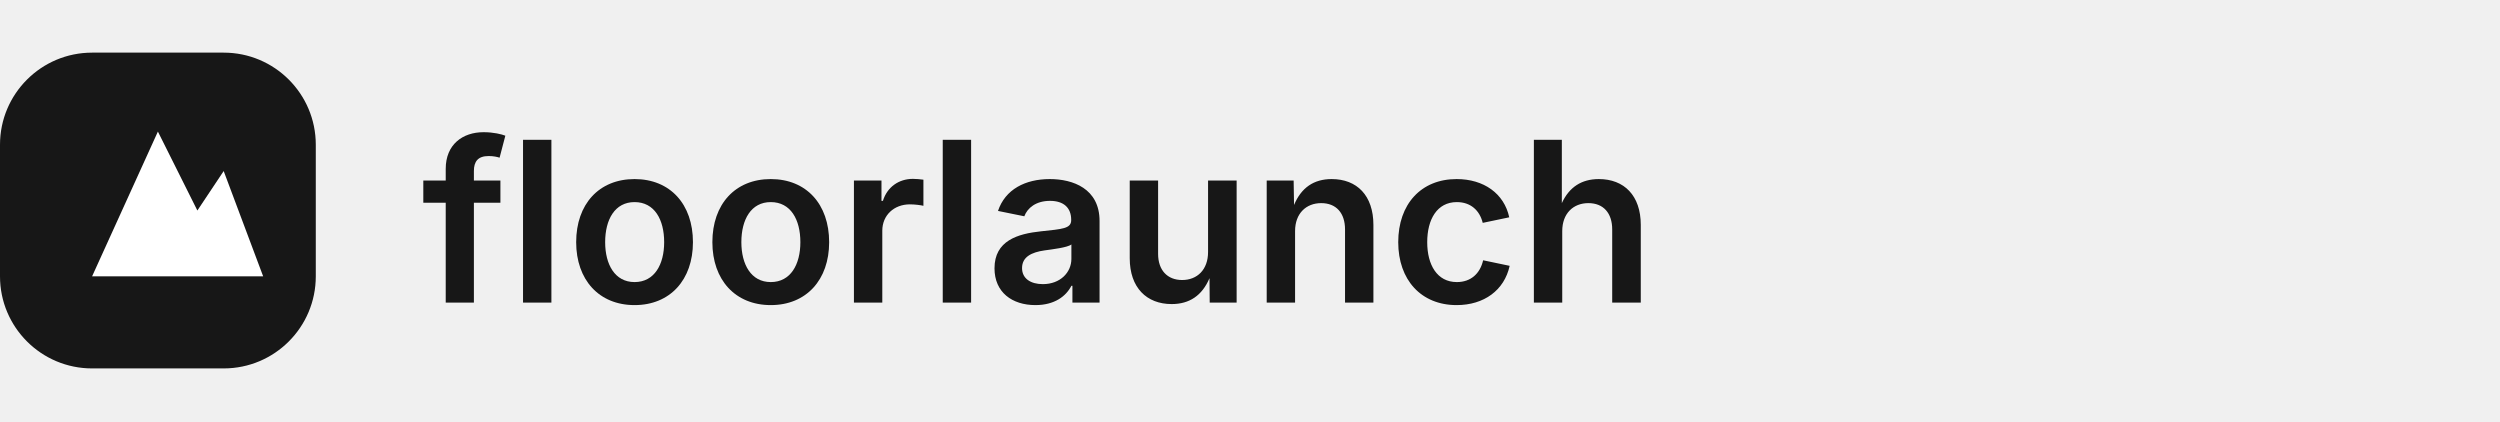
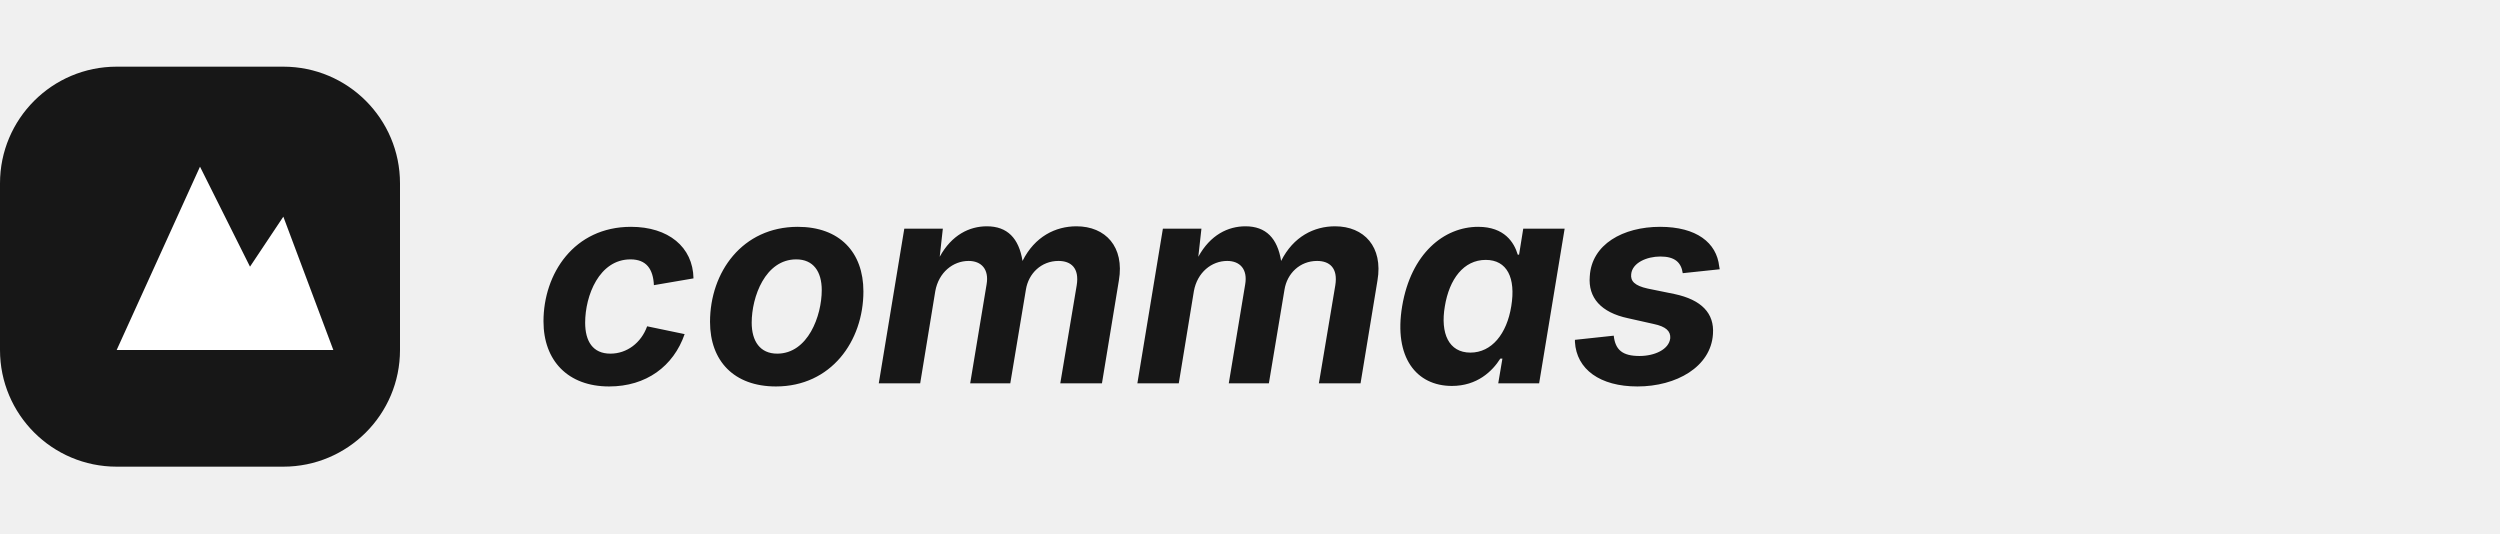
- <svg xmlns="http://www.w3.org/2000/svg" width="190" height="32" viewBox="0 0 190 32">
+ <svg xmlns="http://www.w3.org/2000/svg" width="150" height="32" viewBox="0 0 150 32">
  <rect x="0" y="4" width="24" height="24" rx="7" fill="#171717" />
  <path d="M7 21 L12 10 L15 16 L17 13 L20 21 Z" fill="#FFFFFF" />
-   <text x="32" y="23" font-family="Inter, sans-serif" font-size="17" font-weight="600" fill="#171717">floor<tspan opacity="0.55">launch</tspan>
-   </text>
+   <text x="32" y="23" font-family="Inter, sans-serif" font-size="17" font-weight="700" font-style="italic" fill="#171717">commas</text>
</svg>
